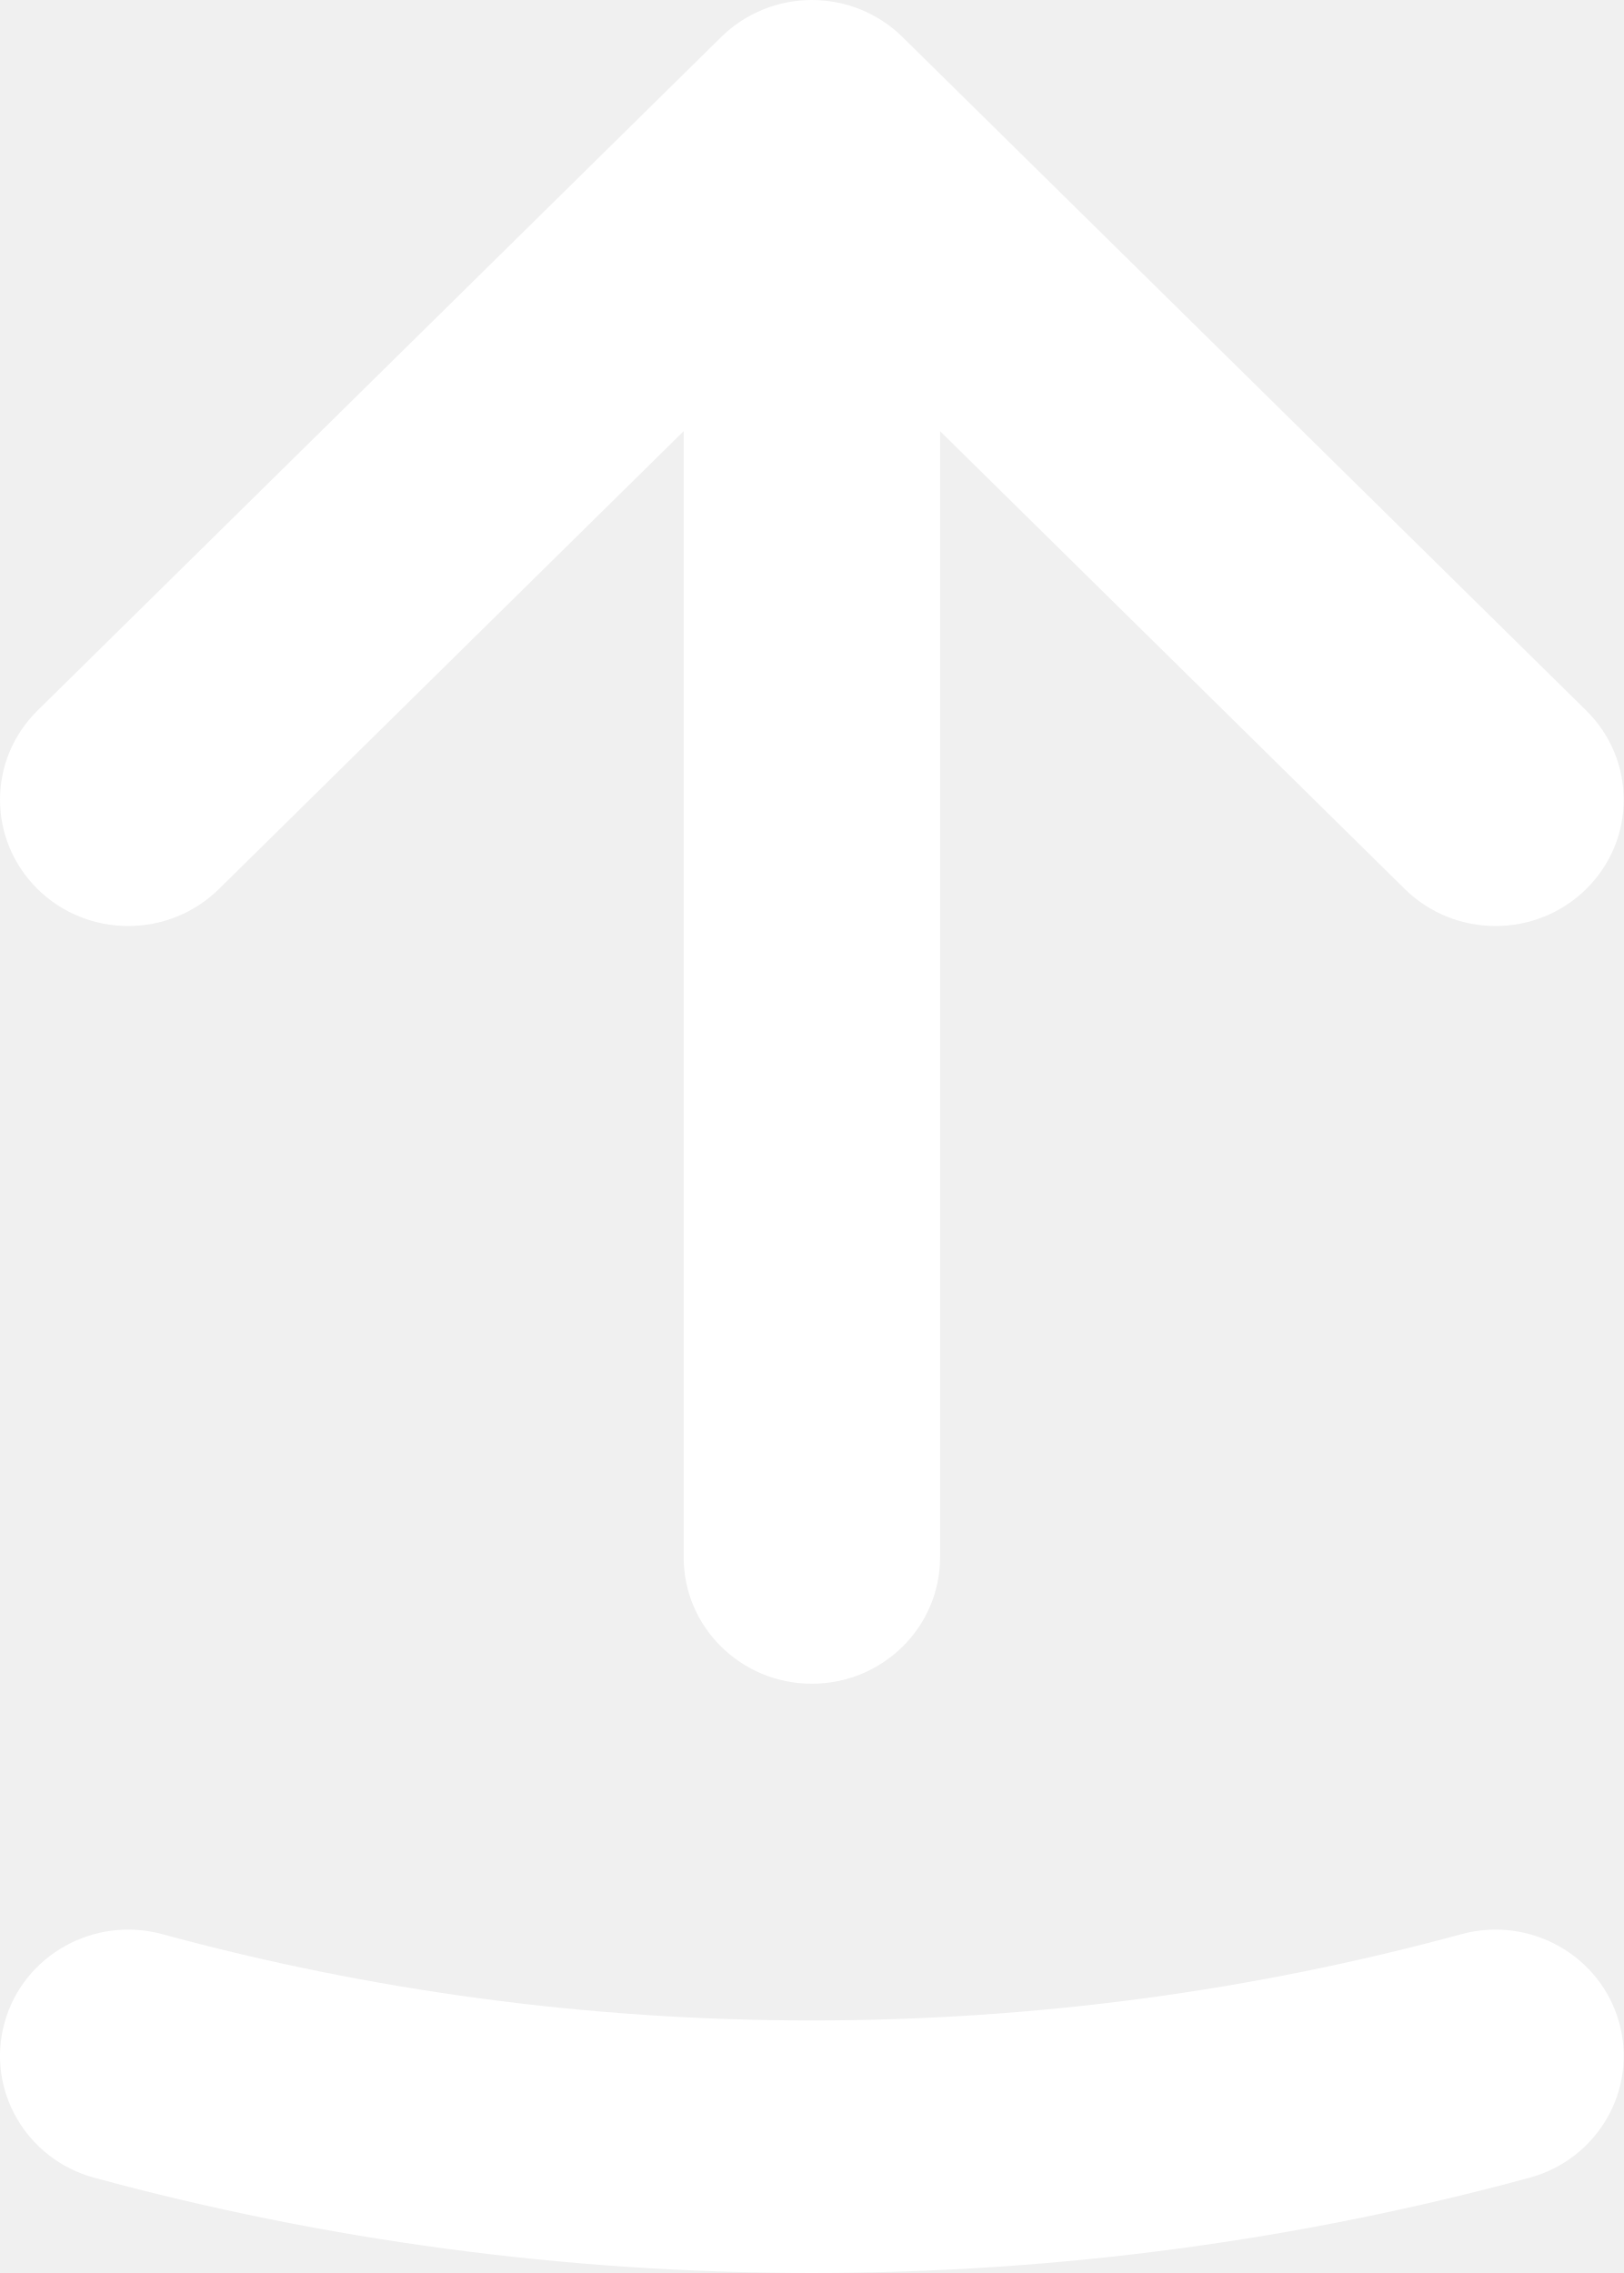
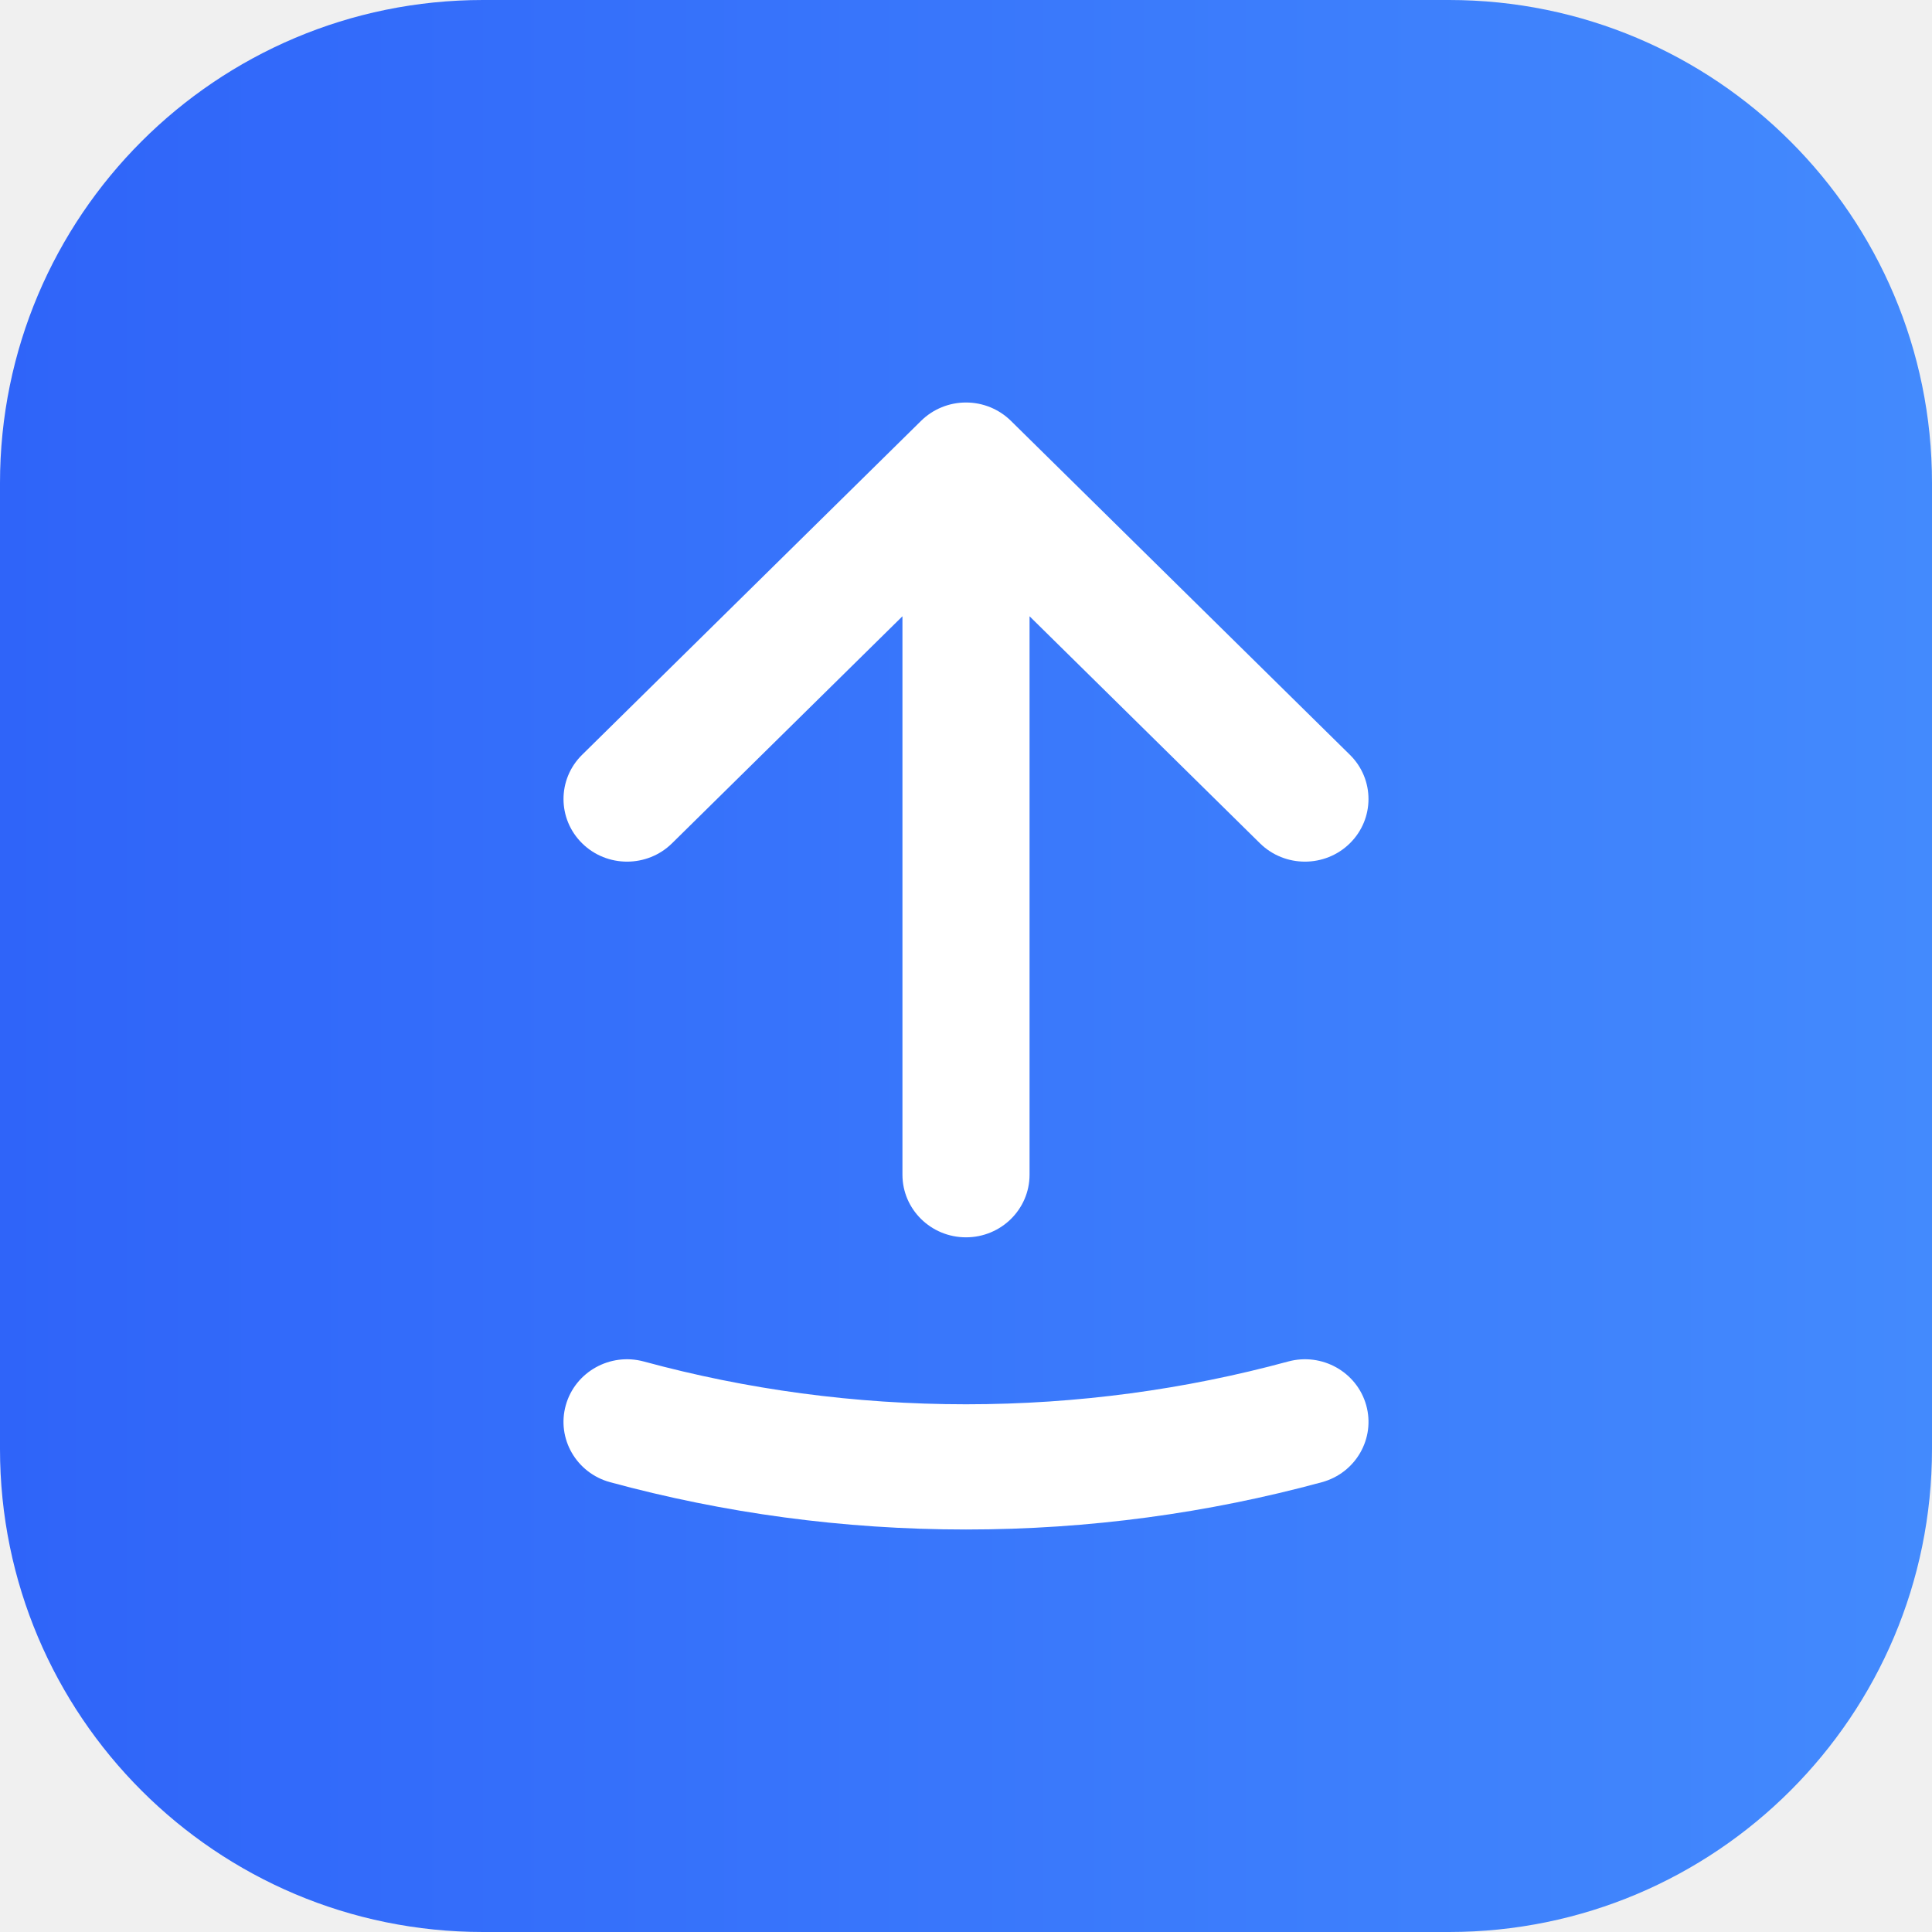
- <svg xmlns="http://www.w3.org/2000/svg" width="20" height="28" viewBox="0 0 20 28" fill="none">
-   <path d="M11.116 0.456C10.82 0.164 10.419 -1.60711e-06 10 0C9.581 1.60713e-06 9.18 0.164 8.883 0.456L0.463 8.752C-0.154 9.359 -0.154 10.344 0.463 10.952C1.079 11.559 2.079 11.559 2.696 10.952L8.421 5.311V19.185C8.421 20.044 9.128 20.741 10 20.741C10.872 20.741 11.579 20.044 11.579 19.185V5.311L17.304 10.952C17.921 11.559 18.921 11.559 19.537 10.952C20.154 10.344 20.154 9.359 19.537 8.752L11.116 0.456Z" fill="white" />
-   <path d="M18.001 23.826C15.455 24.519 12.773 24.889 10 24.889C7.227 24.889 4.545 24.519 1.999 23.826C1.159 23.598 0.289 24.084 0.057 24.912C-0.175 25.74 0.319 26.597 1.159 26.826C3.976 27.591 6.941 28 10 28C13.059 28 16.024 27.591 18.841 26.826C19.681 26.597 20.175 25.74 19.943 24.912C19.711 24.084 18.841 23.598 18.001 23.826Z" fill="white" />
+ <svg xmlns="http://www.w3.org/2000/svg" width="48" height="48" viewBox="0 0 48 48" fill="none">
+   <rect width="48" height="48" rx="12" fill="url(#paint0_linear_286_2068)" />
+   <path d="M25.116 10.456C24.82 10.164 24.419 10 24 10C23.581 10 23.18 10.164 22.884 10.456L14.463 18.752C13.846 19.359 13.846 20.344 14.463 20.952C15.079 21.559 16.079 21.559 16.696 20.952L22.421 15.311V29.185C22.421 30.044 23.128 30.741 24 30.741C24.872 30.741 25.579 30.044 25.579 29.185V15.311L31.304 20.952C31.921 21.559 32.921 21.559 33.537 20.952C34.154 20.344 34.154 19.359 33.537 18.752L25.116 10.456Z" fill="white" />
+   <path d="M32.001 33.827C29.455 34.519 26.773 34.889 24 34.889C21.227 34.889 18.545 34.519 15.999 33.827C15.159 33.598 14.289 34.084 14.057 34.912C13.825 35.74 14.319 36.597 15.159 36.825C17.976 37.591 20.941 38 24 38C27.059 38 30.024 37.591 32.841 36.825C33.681 36.597 34.175 35.74 33.943 34.912C33.711 34.084 32.841 33.598 32.001 33.827Z" fill="white" />
+   <defs>
+     <linearGradient id="paint0_linear_286_2068" x1="0" y1="24" x2="48" y2="24" gradientUnits="userSpaceOnUse">
+       <stop stop-color="#2F64F9" />
+       <stop offset="1" stop-color="#438AFD" />
+     </linearGradient>
+   </defs>
</svg>
